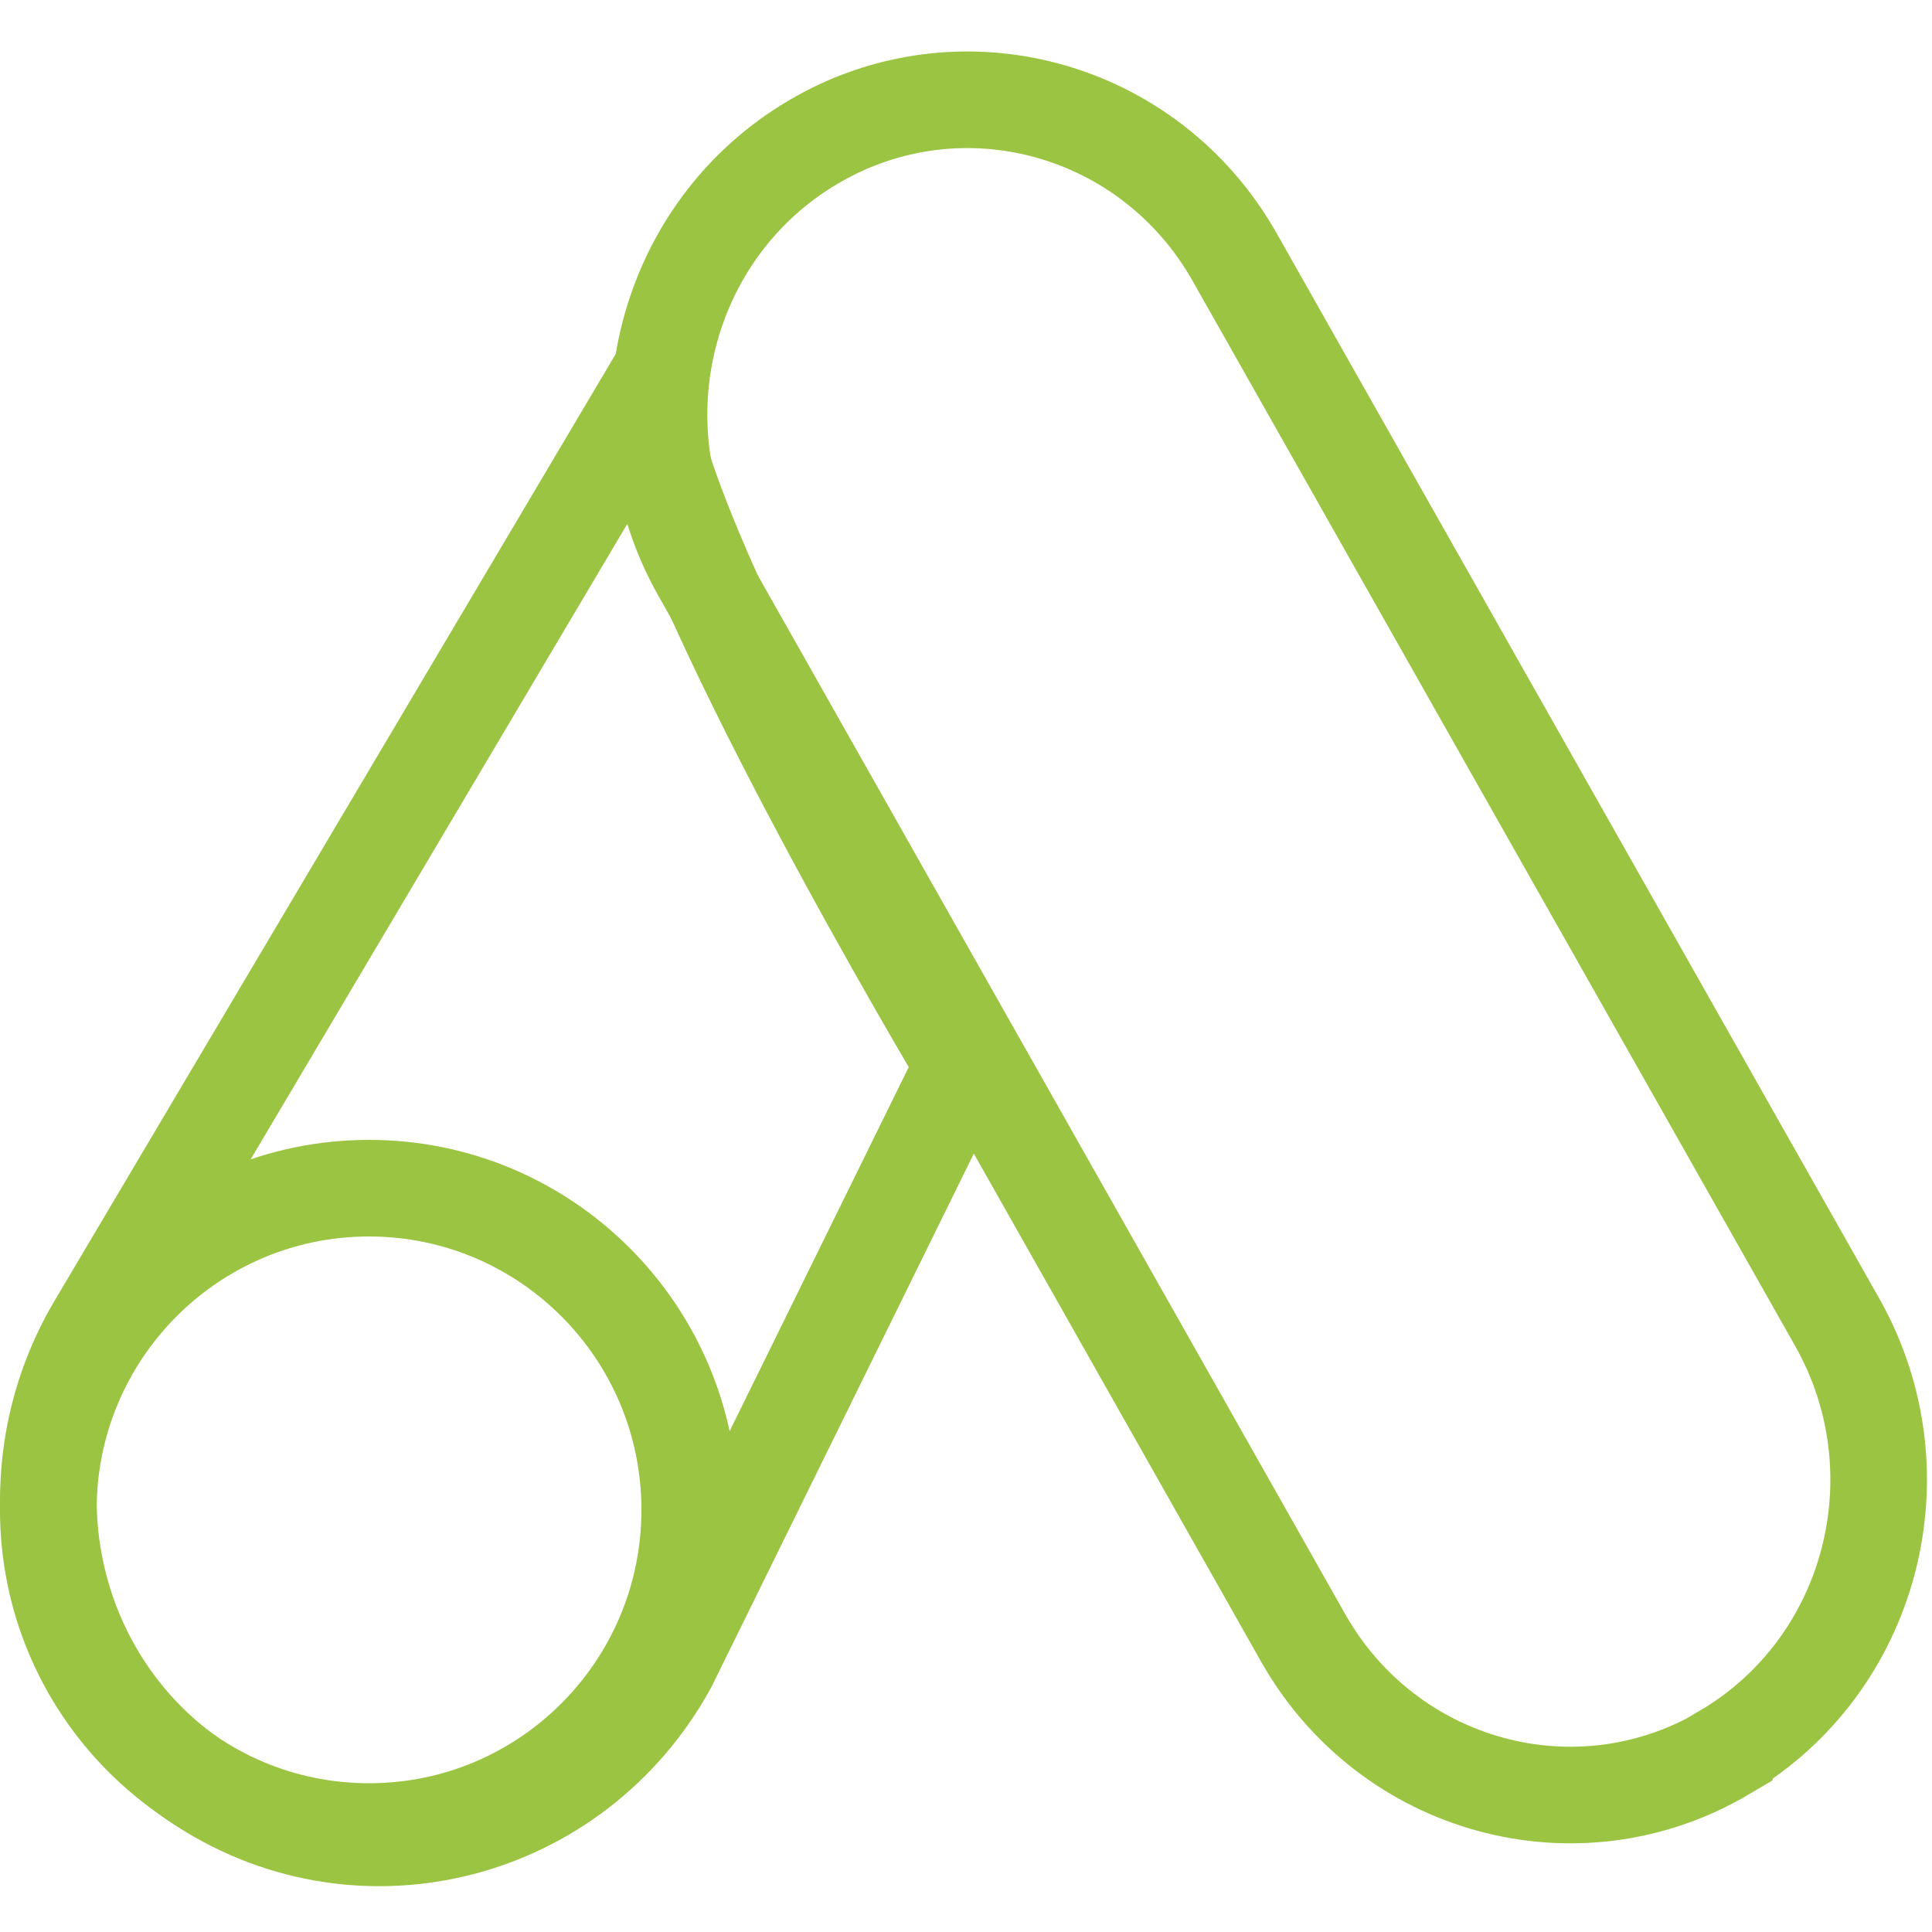
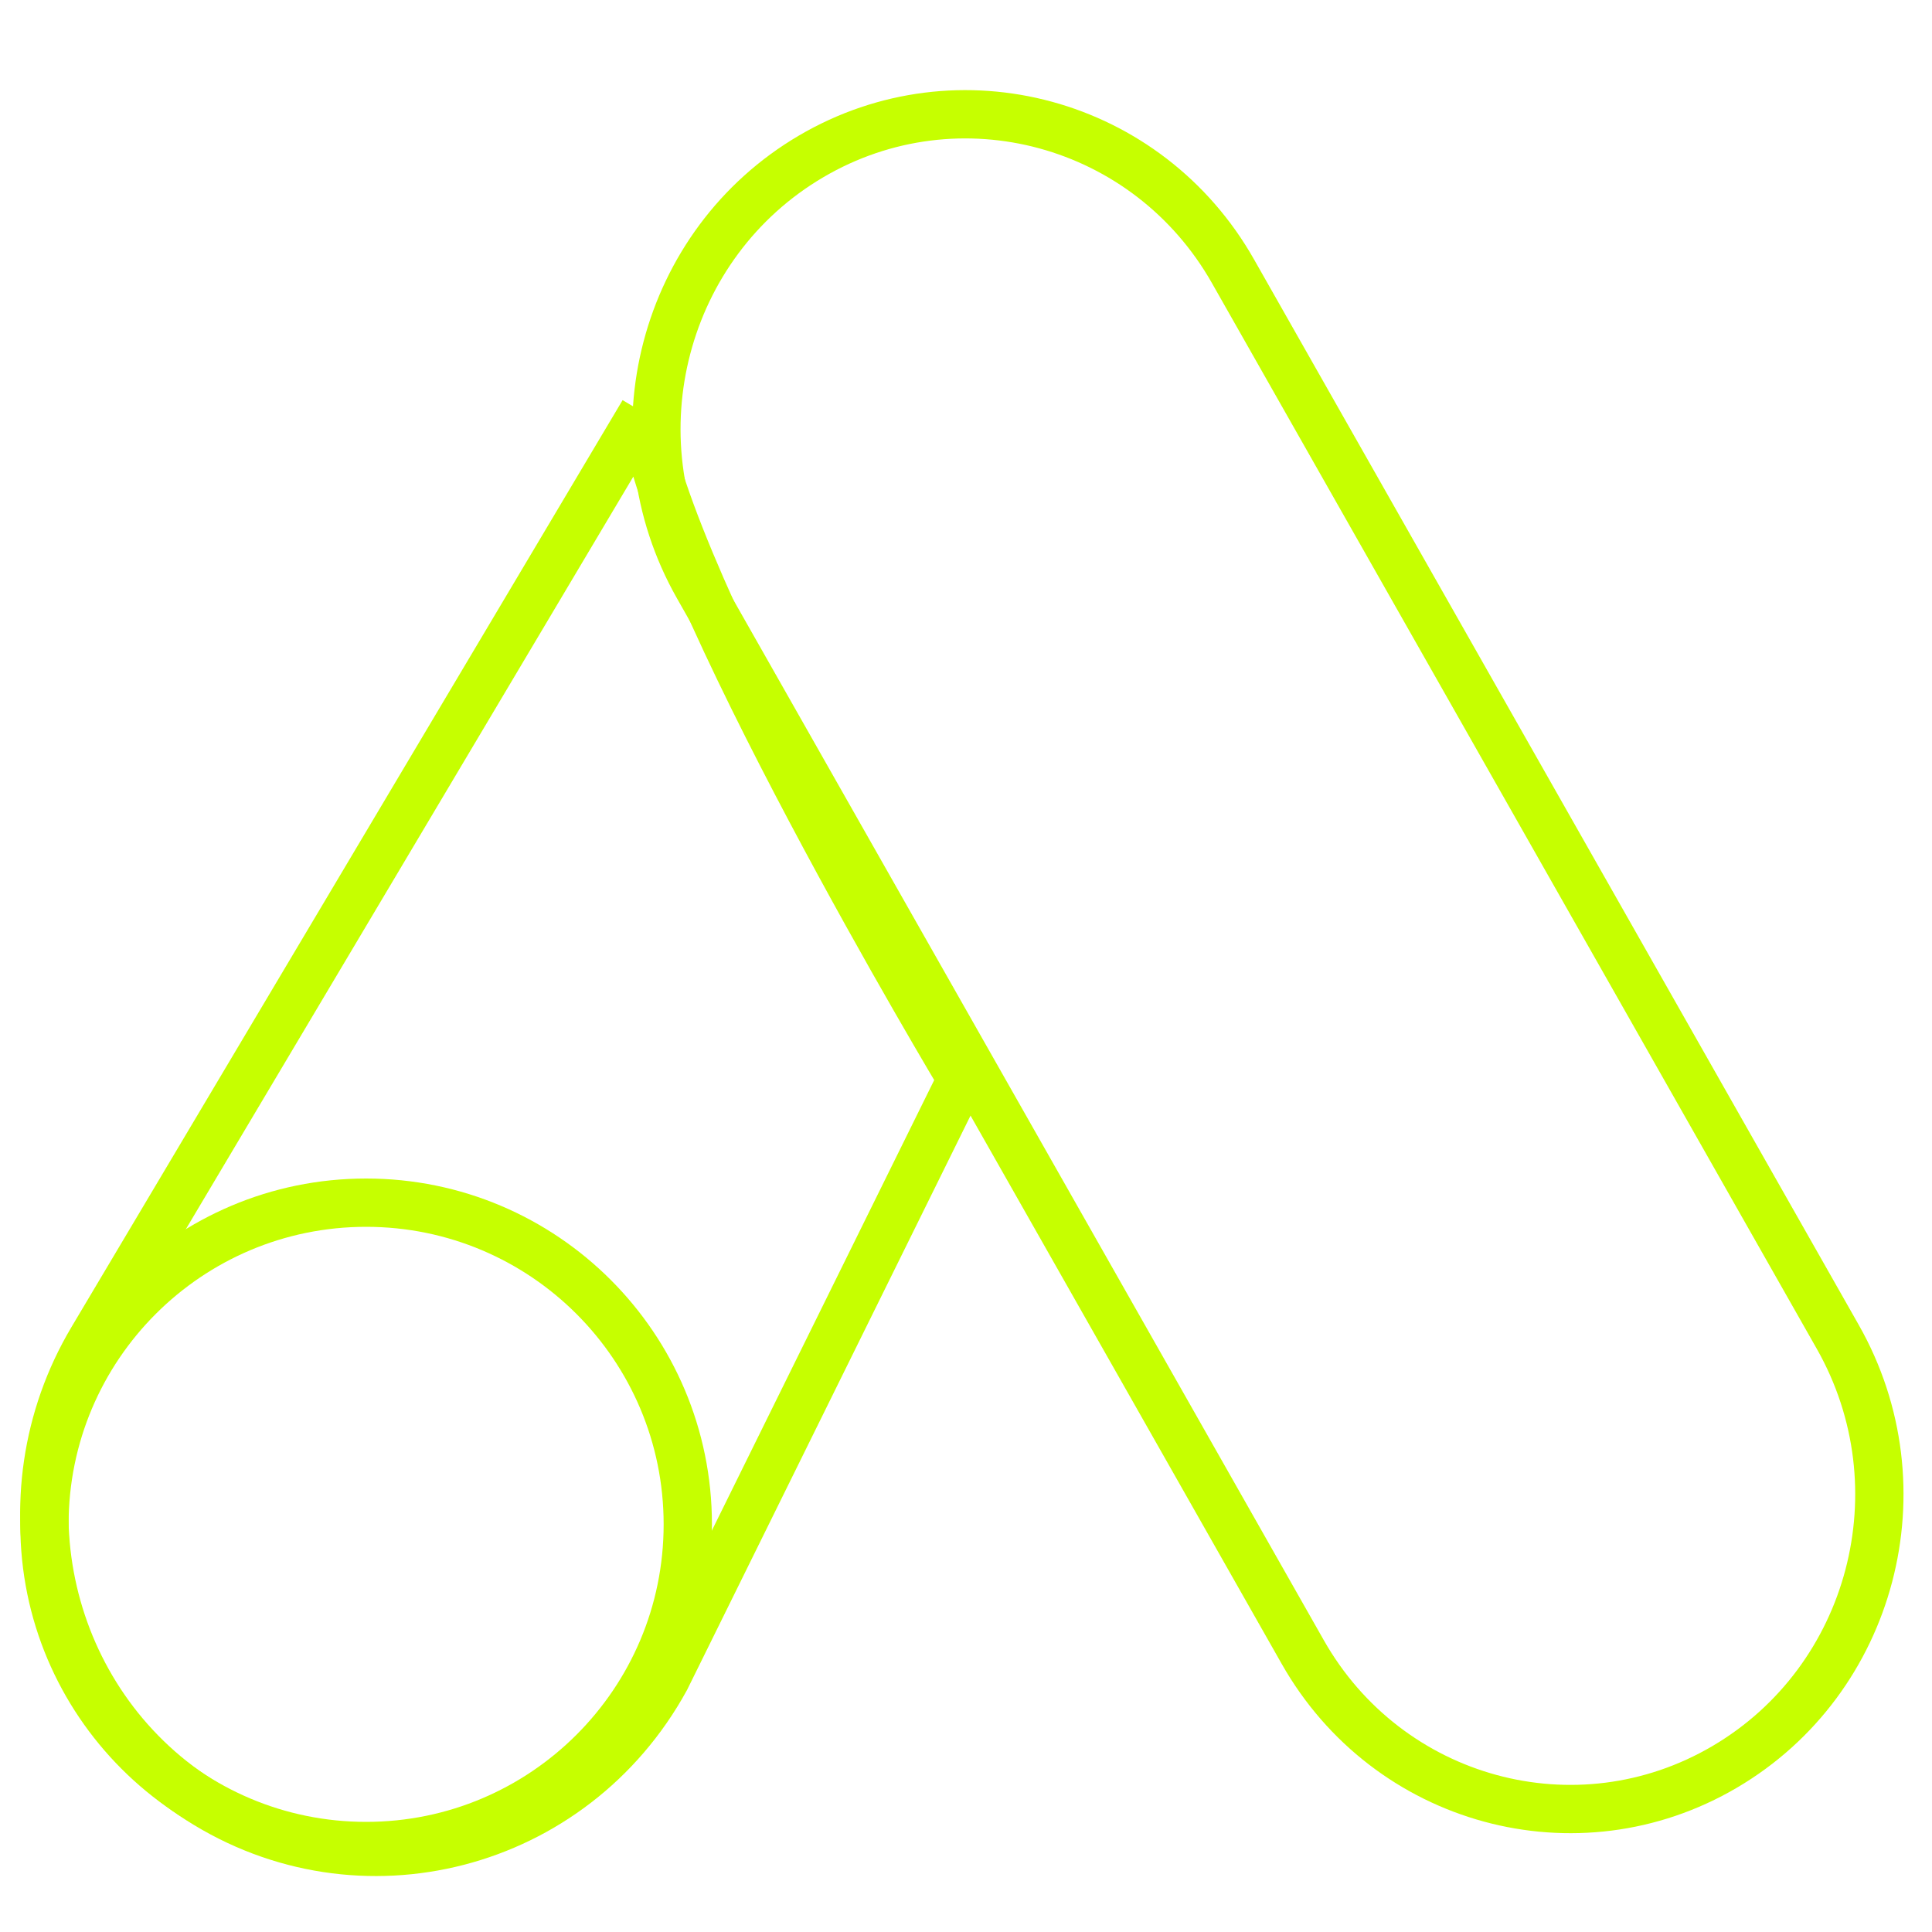
<svg xmlns="http://www.w3.org/2000/svg" id="Layer_1" data-name="Layer 1" viewBox="0 0 40 40">
  <defs>
    <style>
      .cls-1 {
        fill: none;
-         stroke: #9bc442;
+         stroke: #c6ff00;
        stroke-miterlimit: 10;
-         stroke-width: 2px;
      }
    </style>
  </defs>
-   <path class="cls-1" d="M35.7,36.29h0c-3.05,1.8-6.96,.73-8.72-2.38L14.5,11.84c-1.76-3.12-.72-7.1,2.34-8.9h0c3.05-1.8,6.96-.73,8.72,2.38l12.48,22.06c1.76,3.12,.72,7.1-2.34,8.9Z" />
-   <path class="cls-1" d="M13.37,8.24L1.99,27.44c-1.93,3.26-.95,7.5,2.21,9.53h0c3.32,2.14,7.72,1,9.64-2.5l6.11-12.42s-6.15-10.28-6.57-13.81Z" />
-   <ellipse class="cls-1" cx="7.64" cy="31.26" rx="6.64" ry="6.66" />
+   <path class="cls-1" d="M35.71,36.58h0c-3.06,1.8-6.98,.73-8.74-2.38L14.45,12.14c-1.77-3.12-.72-7.1,2.34-8.9h0c3.06-1.8,6.98-.73,8.74,2.38l12.52,22.06c1.77,3.12,.72,7.1-2.34,8.9Z" />
+   <path class="cls-1" d="M13.32,8.54L1.91,27.73c-1.94,3.26-.95,7.5,2.21,9.53h0c3.33,2.14,7.74,1,9.66-2.5l6.13-12.42s-6.17-10.28-6.59-13.81Z" />
+   <circle class="cls-1" cx="7.58" cy="31.56" r="6.66" />
</svg>
